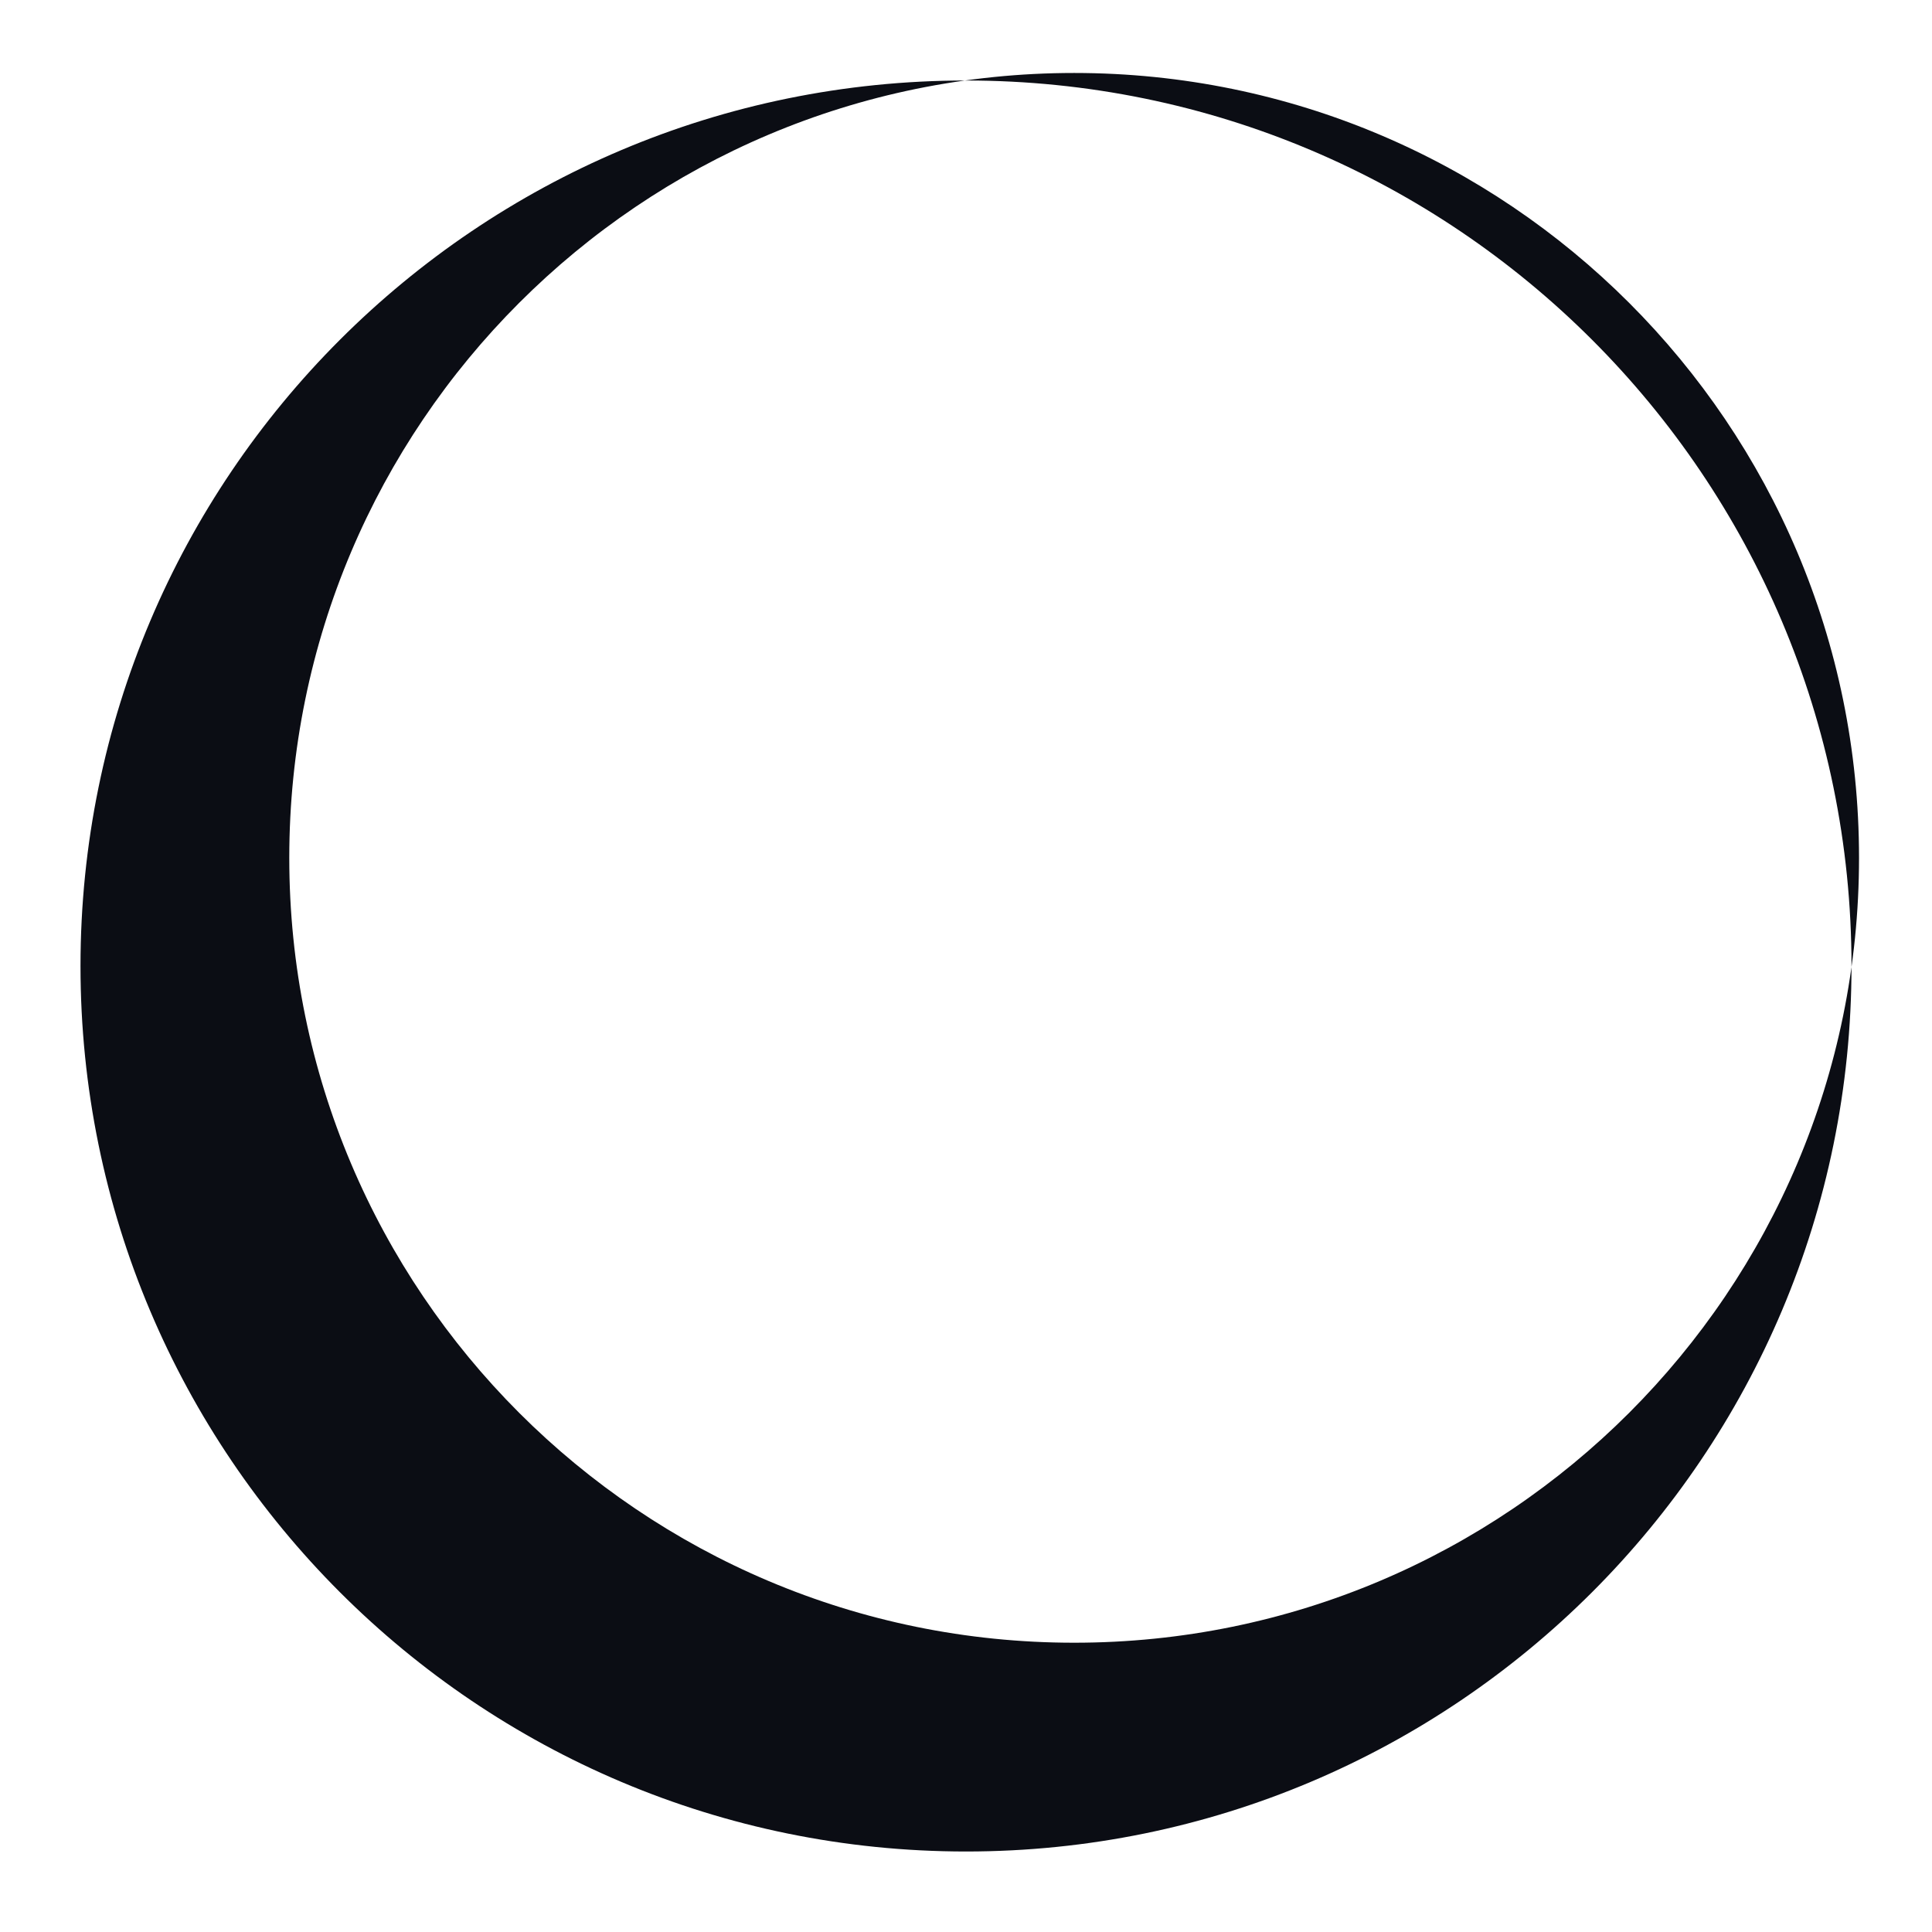
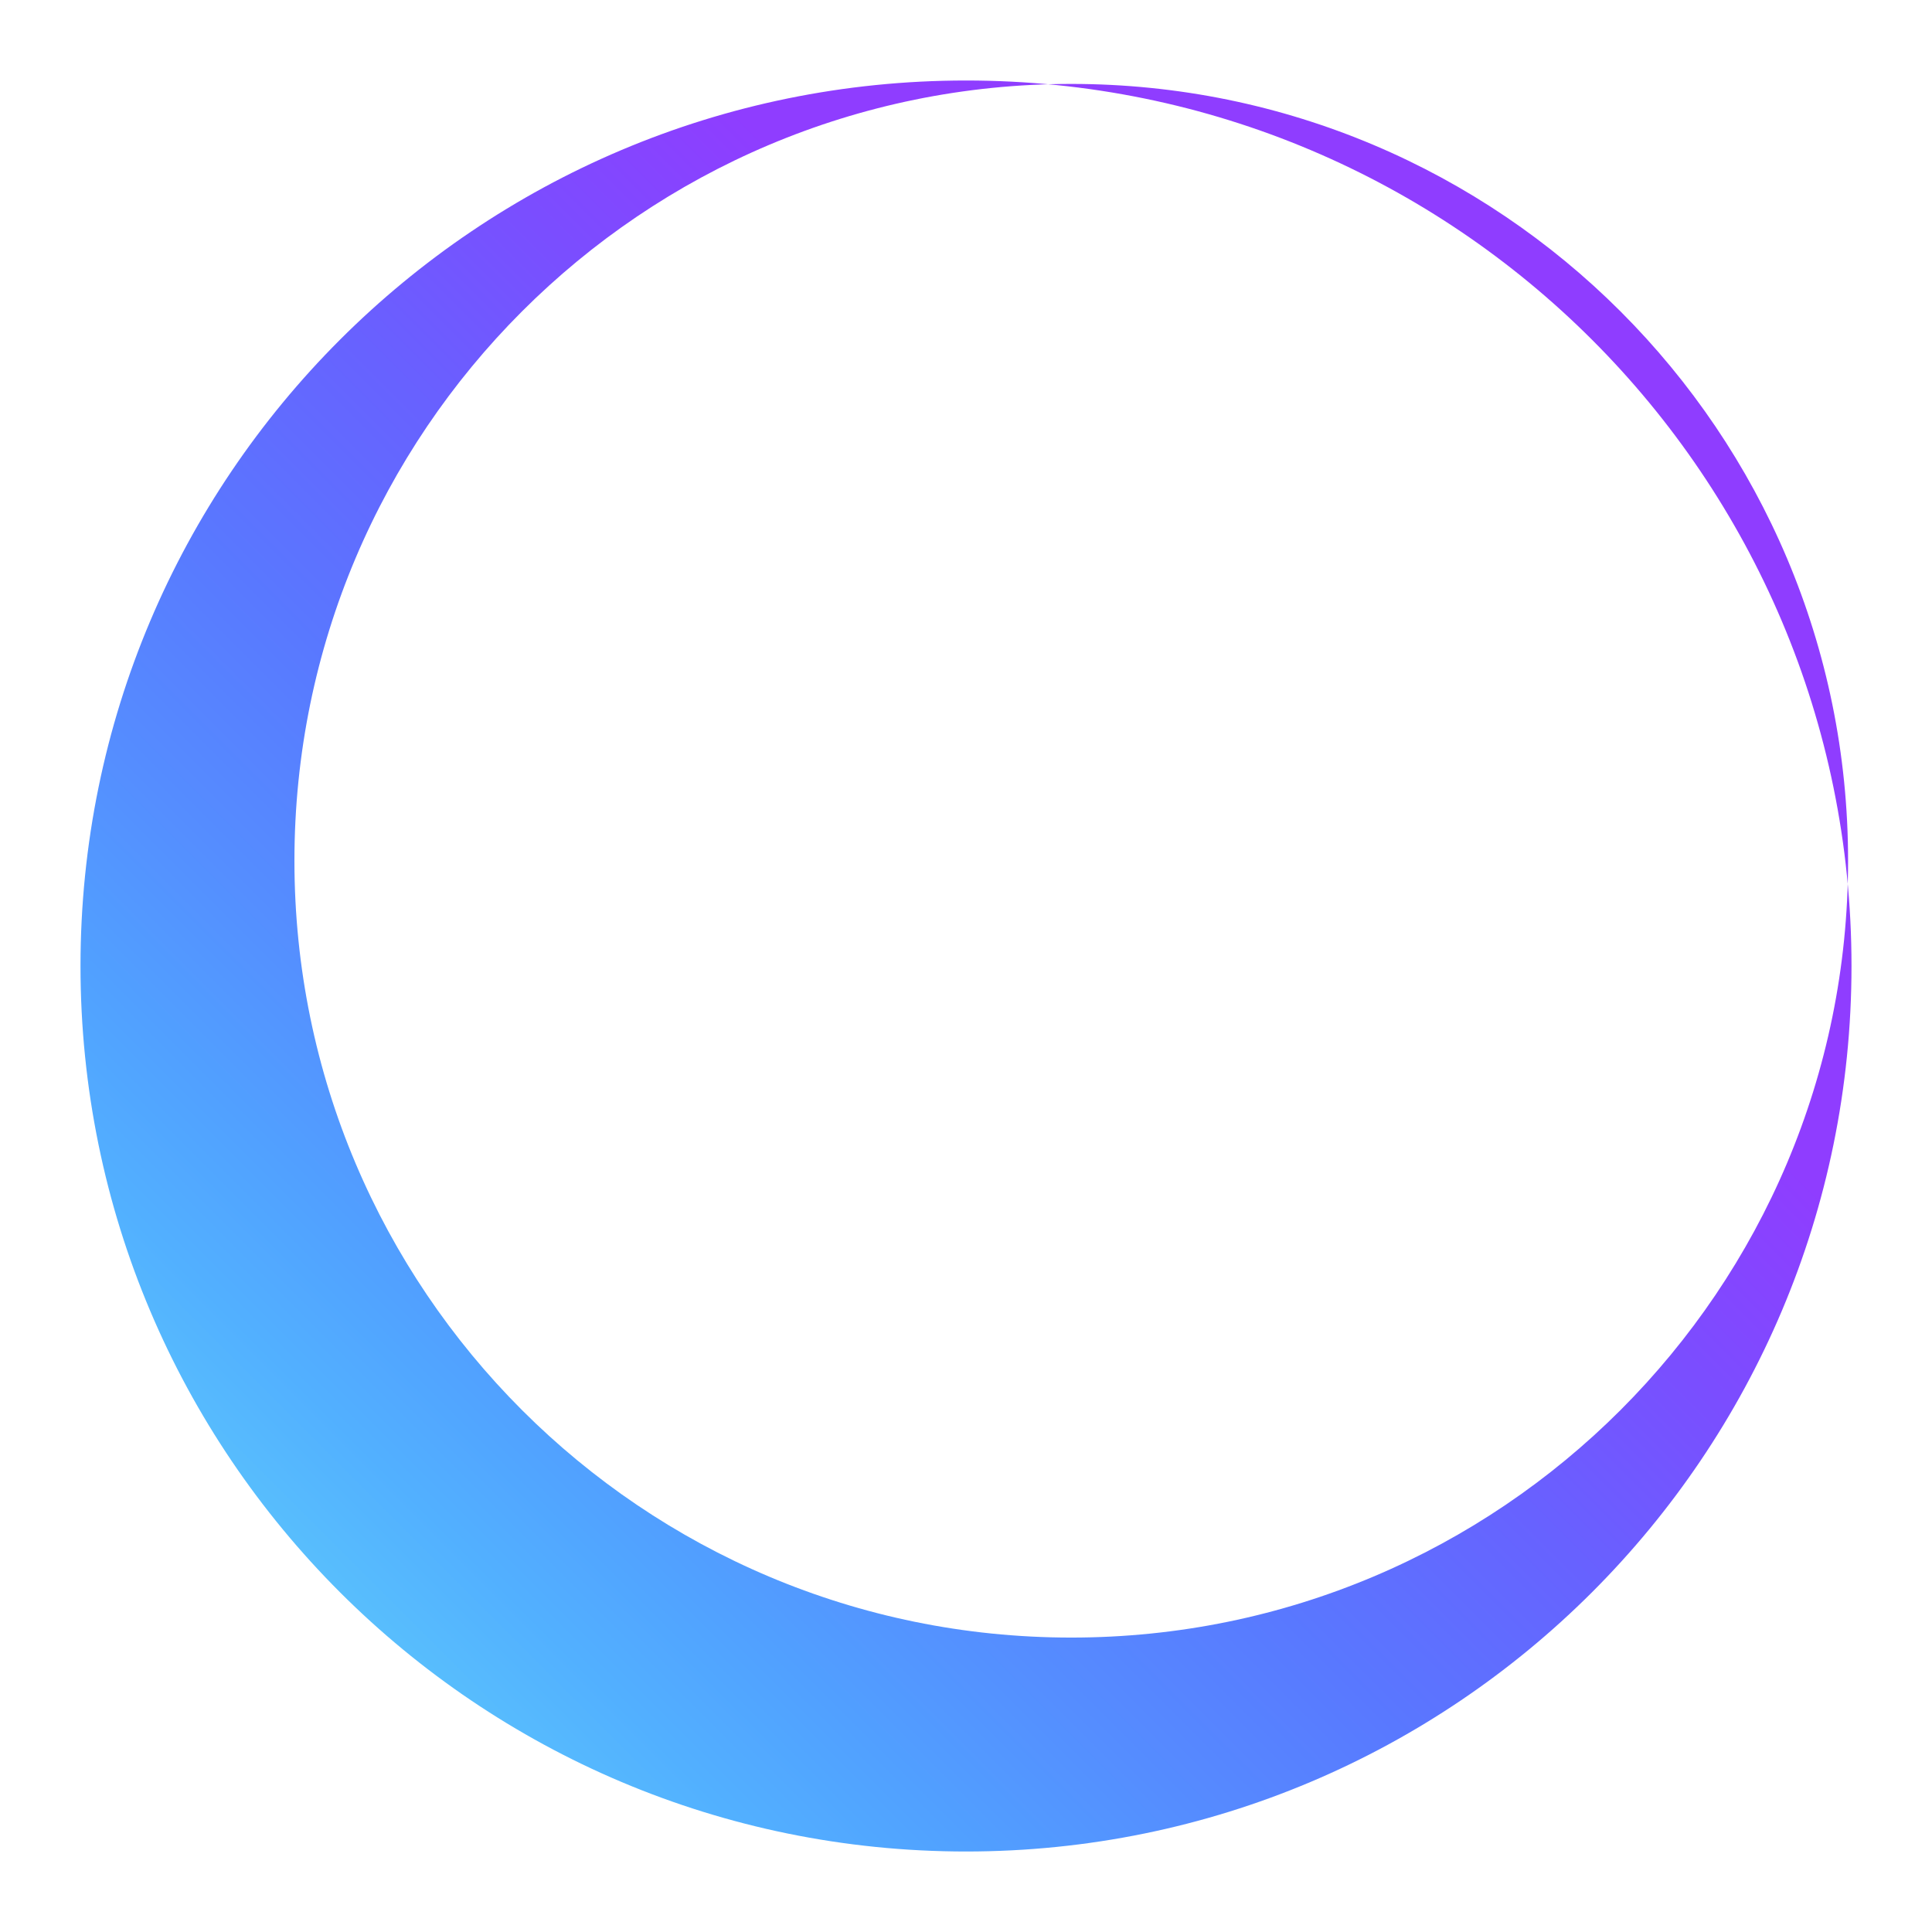
<svg xmlns="http://www.w3.org/2000/svg" viewBox="0 0 96 96" role="img" aria-label="Innovent">
-   <style>
-   path { fill: #0B0D14; }
-   @media (prefers-color-scheme: dark) { path { fill: #F5F6F9; } }
- </style>
-   <path d="M4 48a44 44 0 1 1 88 0a44 44 0 1 1 -88 0ZM14.374 42.626a39 39 0 1 1 78 0a39 39 0 1 1 -78 0Z" fill-rule="evenodd" />
+   <defs>
+     <linearGradient id="c" gradientUnits="userSpaceOnUse" x1="16.89" y1="79.11" x2="63.56" y2="32.44">
+       <stop offset="0%" stop-color="#58BEFD" />
+       <stop offset="9%" stop-color="#52B0FF" />
+       <stop offset="20%" stop-color="#51A0FF" />
+       <stop offset="33%" stop-color="#558DFF" />
+       <stop offset="49%" stop-color="#5978FF" />
+       <stop offset="67%" stop-color="#6762FF" />
+       <stop offset="84%" stop-color="#7B4DFF" />
+       <stop offset="100%" stop-color="#8F3DFF" />
+     </linearGradient>
+   </defs>
+   <path d="M4.00 48.00a44.00 44.00 0 1 1 88.00 0a44.00 44.00 0 1 1 -88.00 0ZM14.63 42.77a38.60 38.60 0 1 1 77.20 0a38.60 38.60 0 1 1 -77.20 0Z" fill="url(#c)" fill-rule="evenodd" />
</svg>
